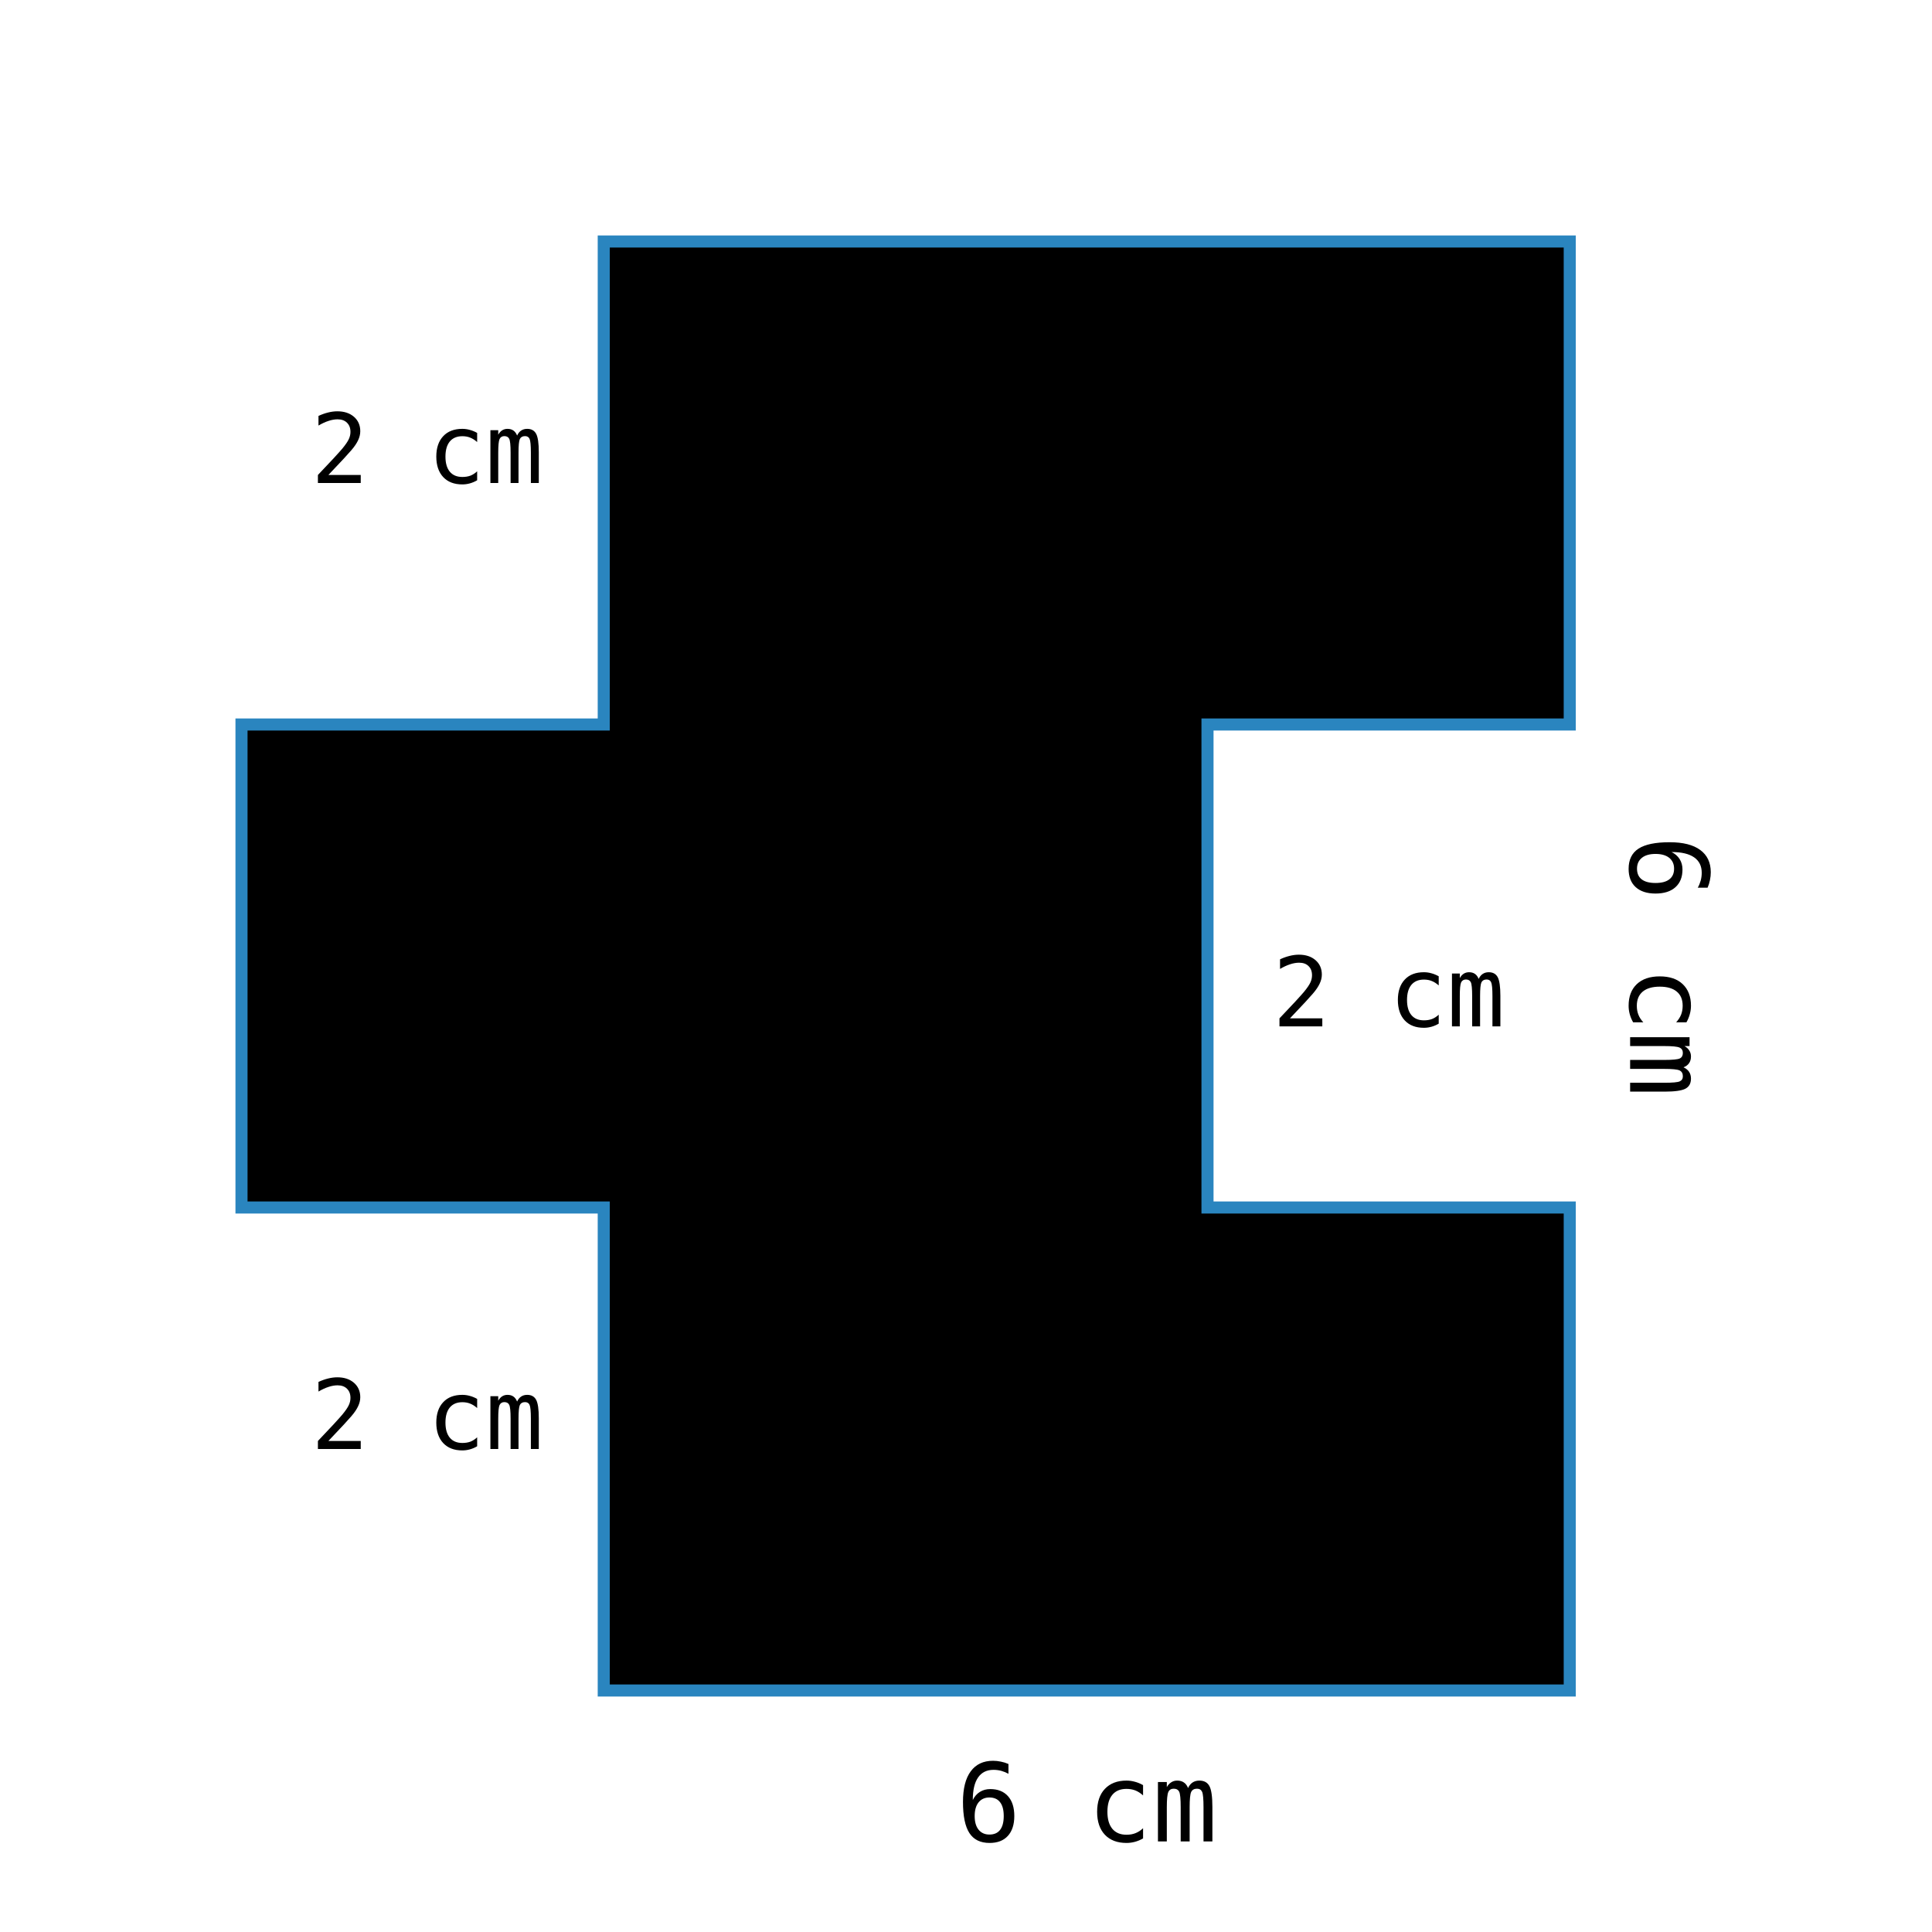
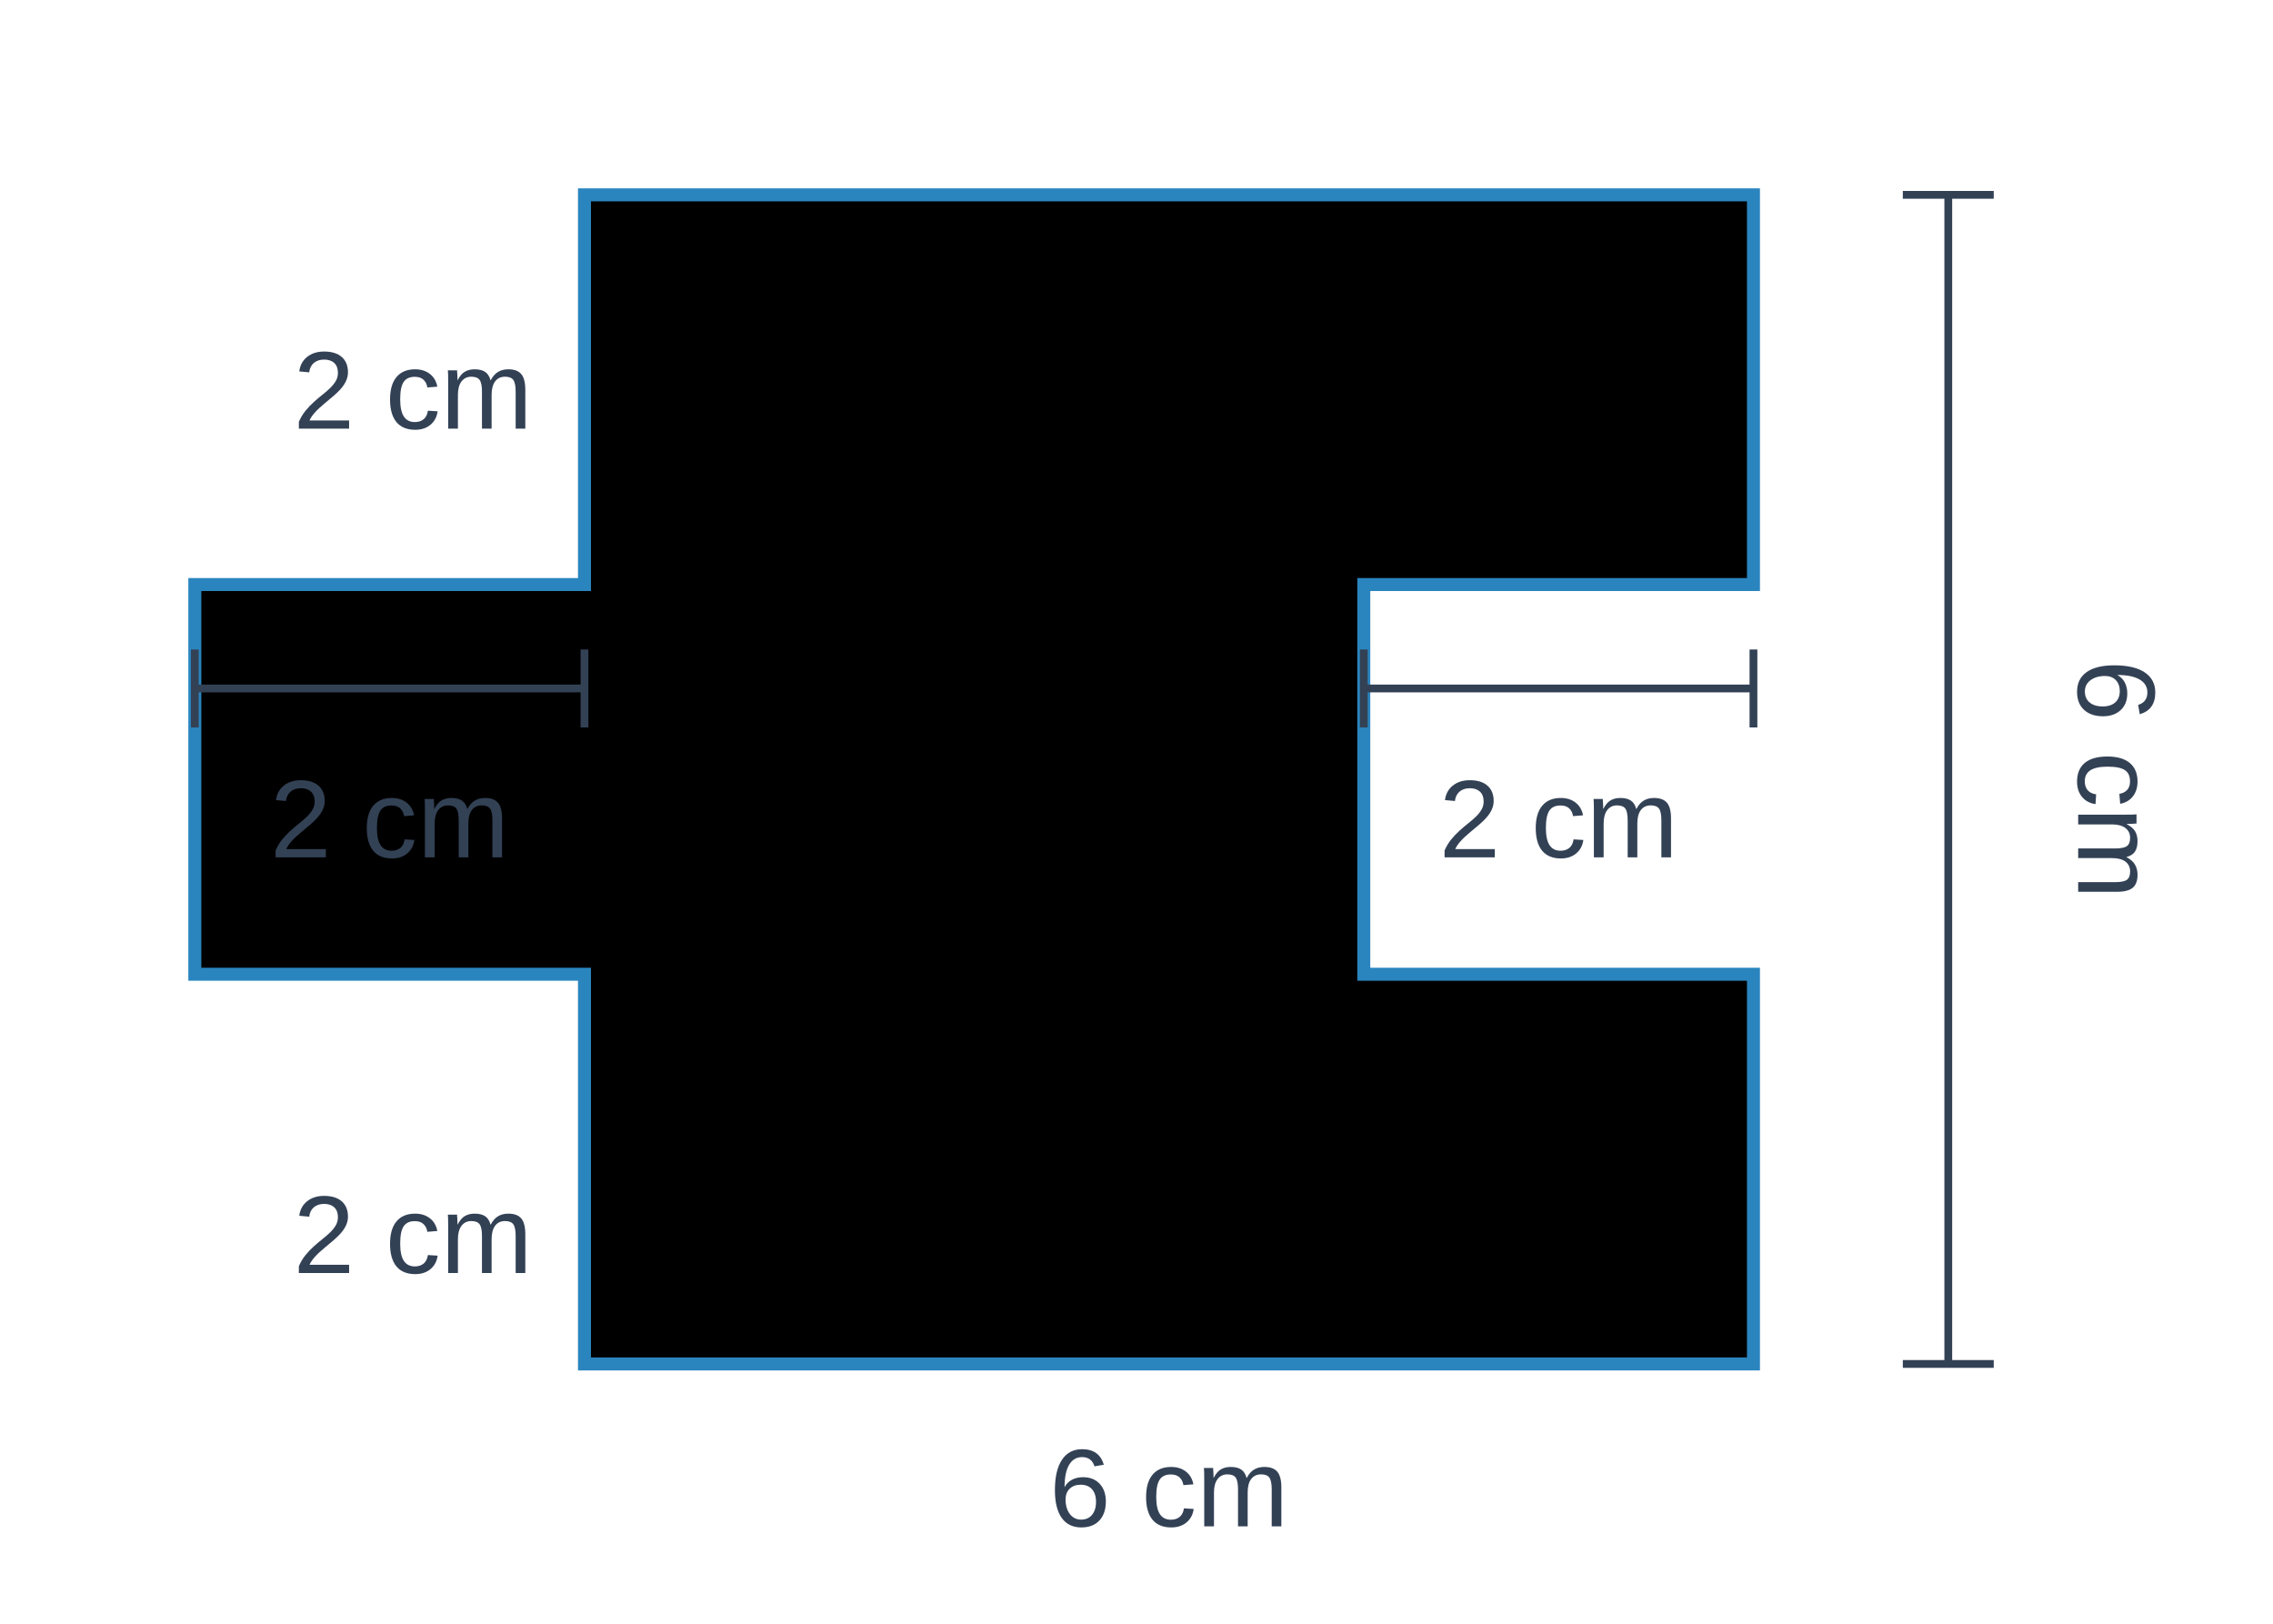
- <svg xmlns="http://www.w3.org/2000/svg" viewBox="0 0 320 320" width="300" height="300">
-   <path d="M 100,40 H 260 V 120 H 200 V 200 H 260 V 280 H 100 V 200 H 40 V 120 H 100 Z" fill="color-mix(in srgb, #2a85bf 10%, transparent)" stroke="#2a85bf" stroke-width="2" />
-   <text x="180" y="305" font-family="monospace" font-size="18" text-anchor="middle">6 cm</text>
-   <text x="270" y="160" font-family="monospace" font-size="18" transform="rotate(90, 270, 160)" text-anchor="middle">6 cm</text>
-   <text x="90" y="80" font-family="monospace" font-size="16" text-anchor="end">2 cm</text>
-   <text x="230" y="170" font-family="monospace" font-size="16" text-anchor="middle">2 cm</text>
-   <text x="90" y="240" font-family="monospace" font-size="16" text-anchor="end">2 cm</text>
+ <svg xmlns="http://www.w3.org/2000/svg" viewBox="0 0 350 250" width="350" height="250">
+   <path d="M90,30 H270 V90 H210 V150 H270 V210 H90 V150 H30 V90 H90 Z" fill="color-mix(in srgb, #2a85bf 10%, transparent)" stroke="#2a85bf" stroke-width="2" />
+   <g stroke="var(--ct, #334155)" stroke-width="1.2">
+     <line x1="300" y1="30" x2="300" y2="210" />
+     <line x1="293" y1="30" x2="307" y2="30" />
+     <line x1="293" y1="210" x2="307" y2="210" />
+     <line x1="30" y1="106" x2="90" y2="106" />
+     <line x1="30" y1="100" x2="30" y2="112" />
+     <line x1="90" y1="100" x2="90" y2="112" />
+     <line x1="210" y1="106" x2="270" y2="106" />
+     <line x1="210" y1="100" x2="210" y2="112" />
+     <line x1="270" y1="100" x2="270" y2="112" />
+   </g>
+   <g font-family="Arial" font-size="17" fill="var(--ct, #334155)">
+     <text x="320" y="120" text-anchor="middle" transform="rotate(90, 320, 120)">6 cm</text>
+     <text x="180" y="235" text-anchor="middle">6 cm</text>
+     <text x="82" y="66" text-anchor="end">2 cm</text>
+     <text x="82" y="196" text-anchor="end">2 cm</text>
+     <text x="60" y="132" text-anchor="middle">2 cm</text>
+     <text x="240" y="132" text-anchor="middle">2 cm</text>
+   </g>
</svg>
